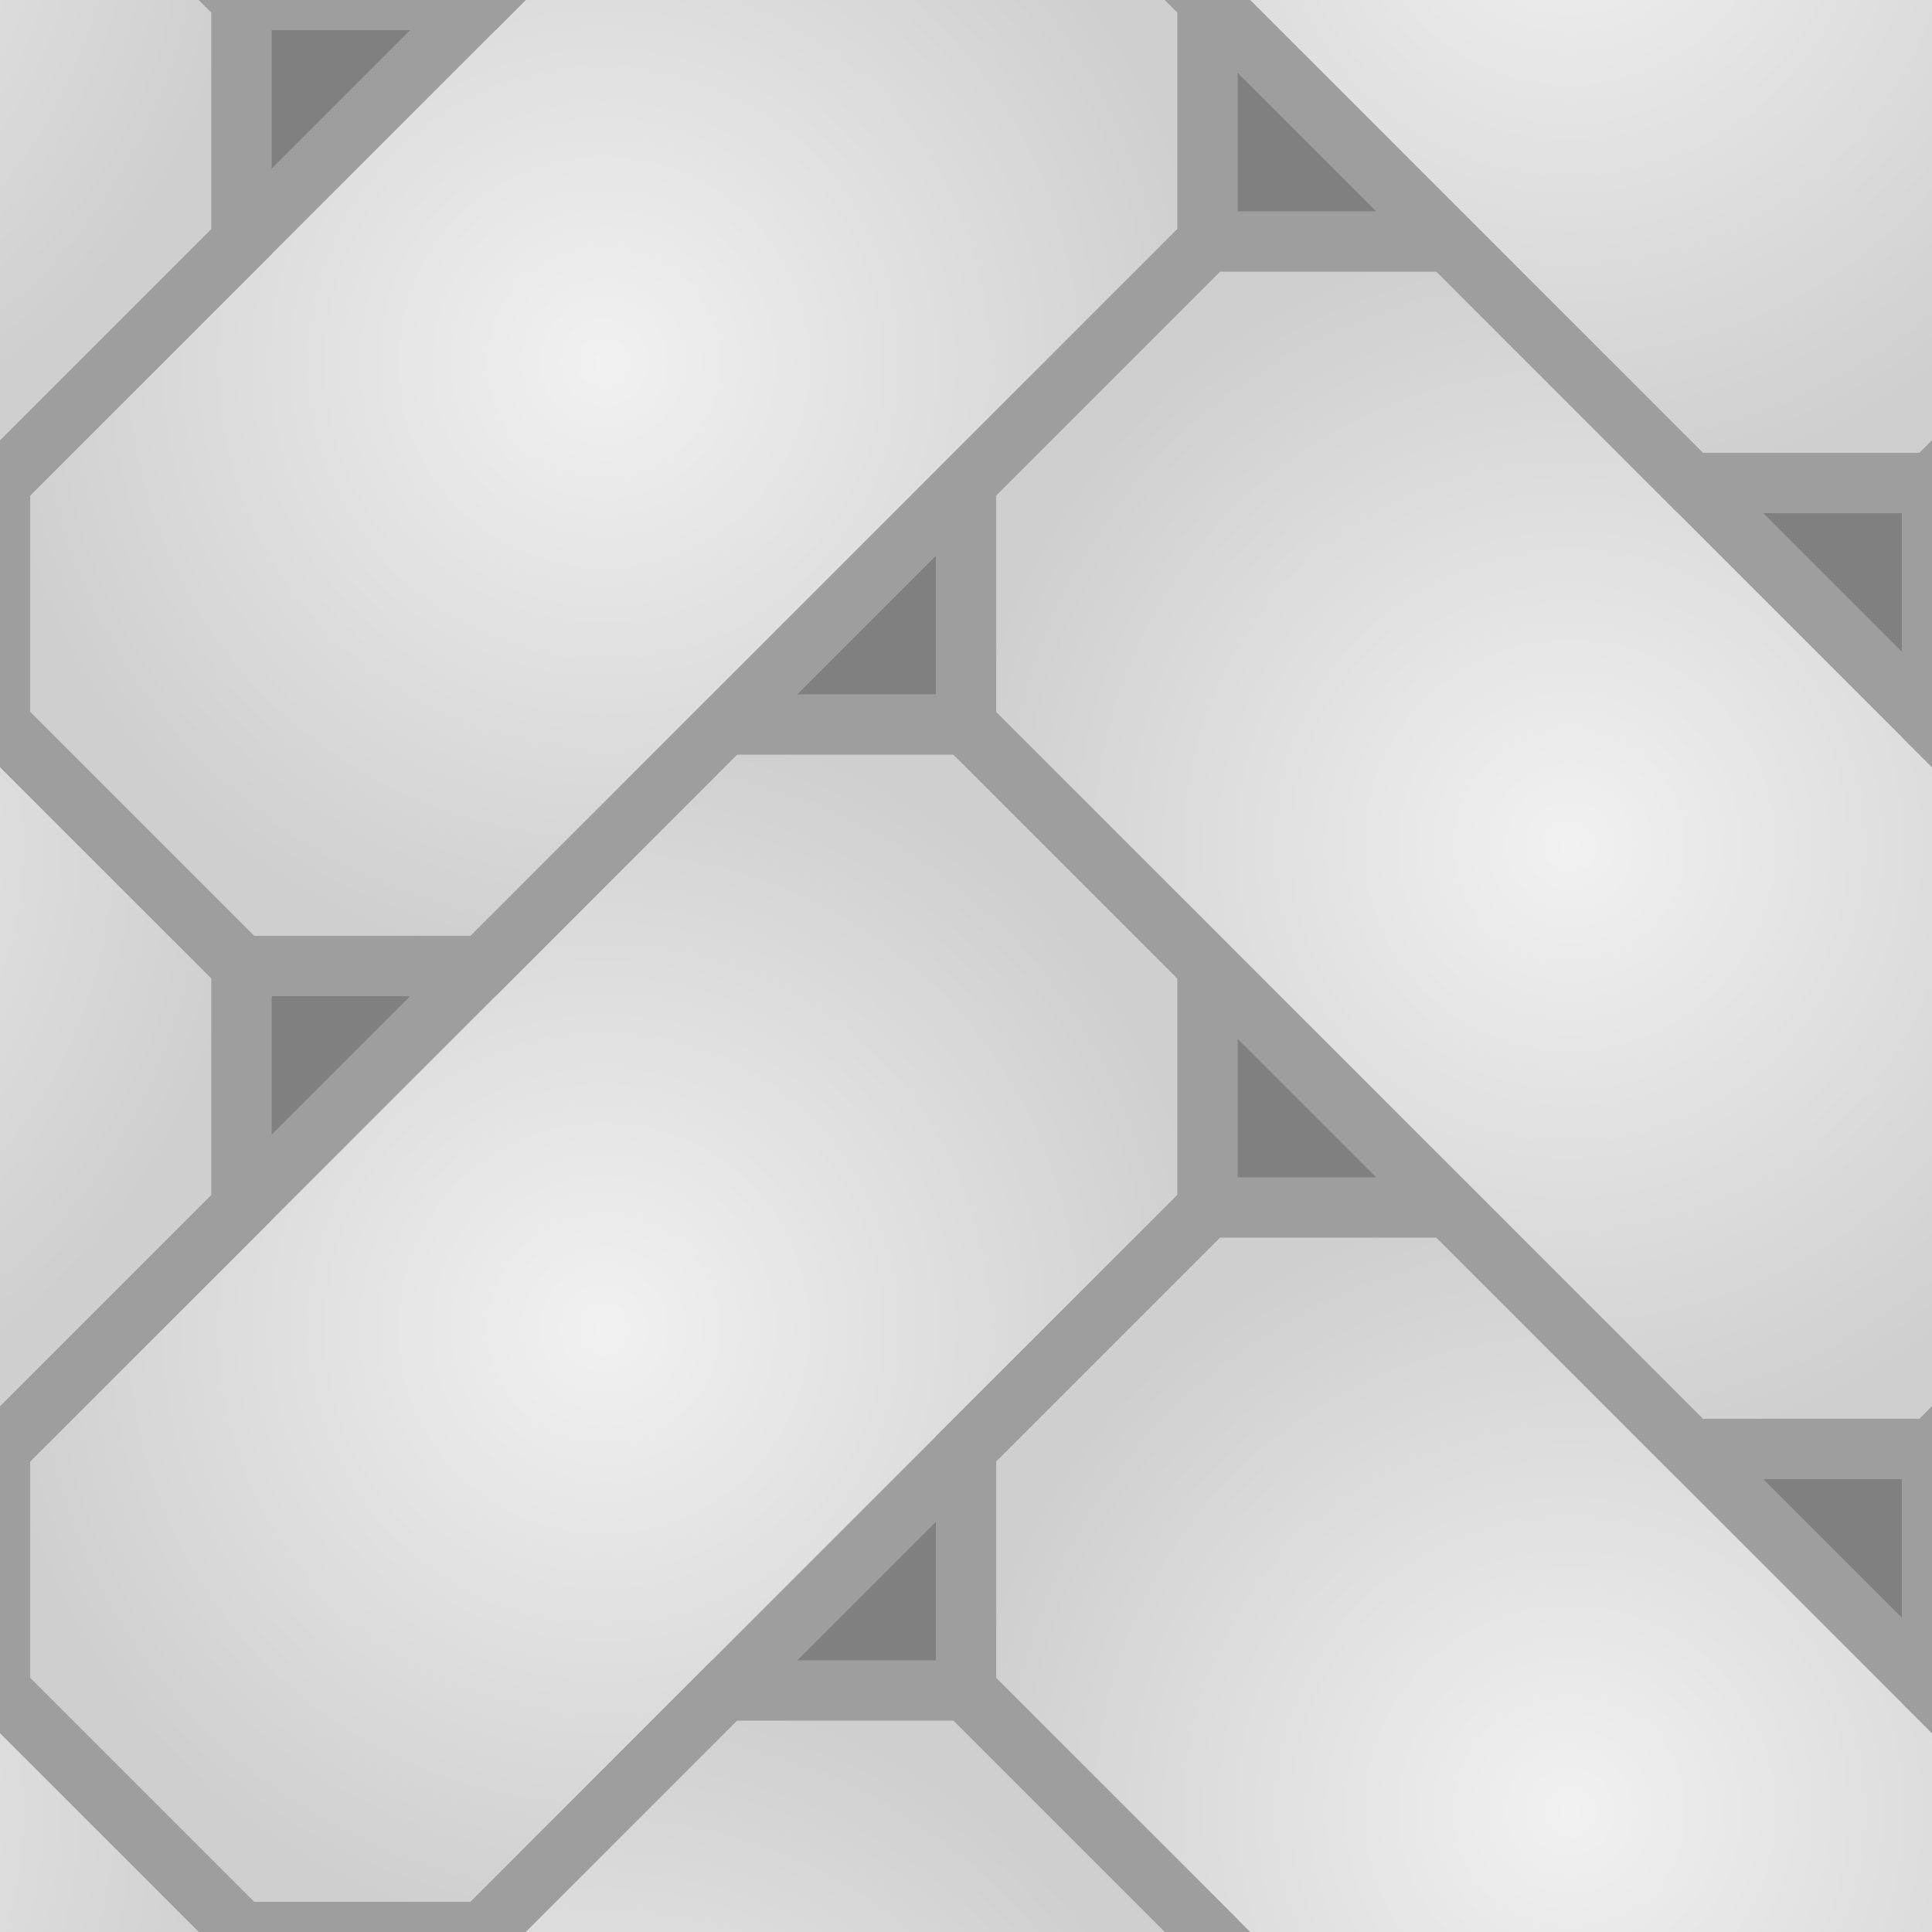
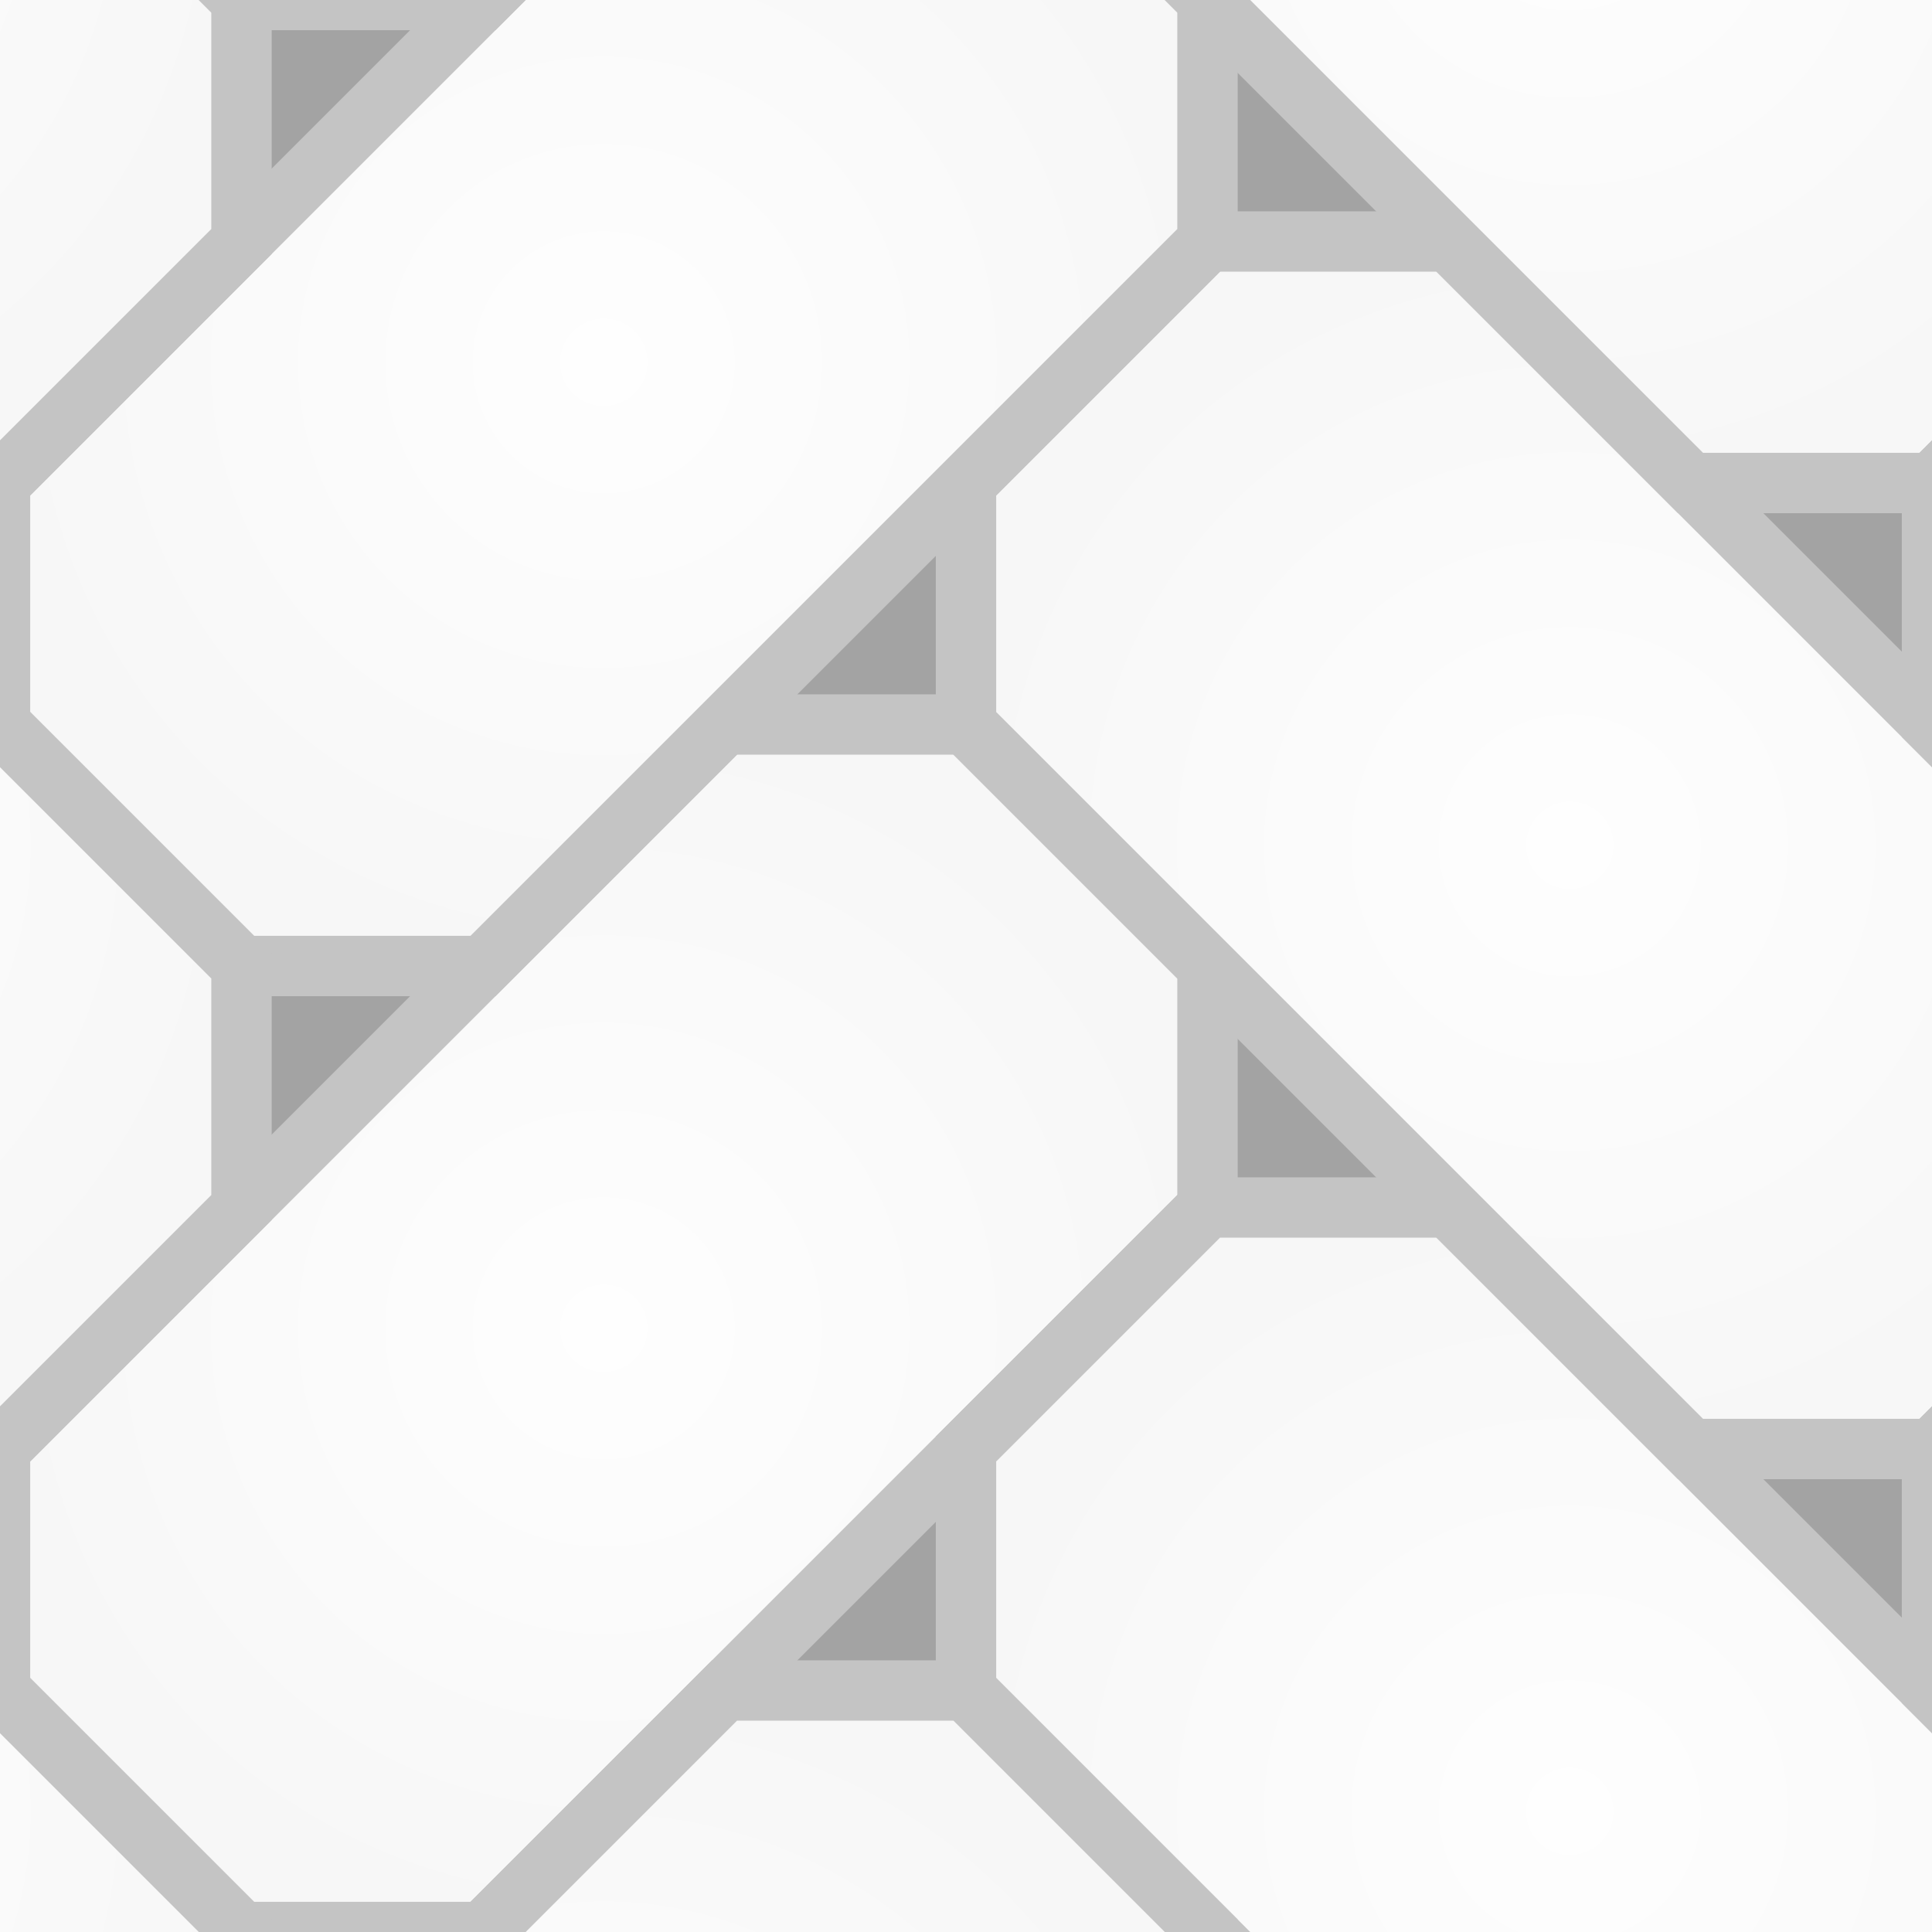
<svg xmlns="http://www.w3.org/2000/svg" xmlns:xlink="http://www.w3.org/1999/xlink" width="128" height="128" viewBox="0 0 128 128" id="svg2" version="1.1">
  <defs id="defs4">
-     <linearGradient id="linearGradient4163">
-       <stop style="stop-color:#f1f1f1;stop-opacity:1" offset="0" id="stop4165" />
-       <stop style="stop-color:#cfcfcf;stop-opacity:1" offset="1" id="stop4167" />
+     <linearGradient id="linearGradient4162">
+       <stop id="stop4164" offset="0" style="stop-color:#fefefe;stop-opacity:1" />
+       <stop id="stop4166" offset="1" style="stop-color:#f7f7f7;stop-opacity:1" />
    </linearGradient>
-     <radialGradient xlink:href="#linearGradient4163" id="radialGradient4183-0-3-4" cx="40" cy="1012.362" fx="40" fy="1012.362" r="40.5" gradientTransform="translate(0,-5.2e-4)" gradientUnits="userSpaceOnUse" />
-     <radialGradient xlink:href="#linearGradient4163" id="radialGradient4183-0-3-4-2" cx="40" cy="1012.362" fx="40" fy="1012.362" r="40.5" gradientTransform="matrix(-1,0,0,1,144,31.99949)" gradientUnits="userSpaceOnUse" />
-     <radialGradient xlink:href="#linearGradient4163" id="radialGradient4183-0-3-4-2-2" cx="40" cy="1012.362" fx="40" fy="1012.362" r="40.5" gradientTransform="matrix(-1,0,0,1,144,-32.00051)" gradientUnits="userSpaceOnUse" />
-     <radialGradient xlink:href="#linearGradient4163" id="radialGradient4183-0-3-4-8" cx="40" cy="1012.362" fx="40" fy="1012.362" r="40.5" gradientTransform="translate(0,-64.00052)" gradientUnits="userSpaceOnUse" />
-     <radialGradient xlink:href="#linearGradient4163" id="radialGradient4183-0-3-4-0" cx="40" cy="1012.362" fx="40" fy="1012.362" r="40.5" gradientTransform="translate(0,63.99948)" gradientUnits="userSpaceOnUse" />
-     <radialGradient xlink:href="#linearGradient4163" id="radialGradient4183-0-3-4-2-2-6" cx="40" cy="1012.362" fx="40" fy="1012.362" r="40.5" gradientTransform="matrix(-1,0,0,1,144,-96.00051)" gradientUnits="userSpaceOnUse" />
-     <radialGradient xlink:href="#linearGradient4163" id="radialGradient4183-0-3-4-8-2" cx="40" cy="1012.362" fx="40" fy="1012.362" r="40.5" gradientTransform="translate(128,-64.00052)" gradientUnits="userSpaceOnUse" />
-     <radialGradient xlink:href="#linearGradient4163" id="radialGradient4183-0-3-4-8-2-0" cx="40" cy="1012.362" fx="40" fy="1012.362" r="40.5" gradientTransform="translate(128,-5.2e-4)" gradientUnits="userSpaceOnUse" />
-     <radialGradient xlink:href="#linearGradient4163" id="radialGradient4183-0-3-4-2-2-6-5" cx="40" cy="1012.362" fx="40" fy="1012.362" r="40.5" gradientTransform="matrix(-1,0,0,1,16,-96.00051)" gradientUnits="userSpaceOnUse" />
-     <radialGradient xlink:href="#linearGradient4163" id="radialGradient4183-0-3-4-2-2-6-5-5" cx="40" cy="1012.362" fx="40" fy="1012.362" r="40.5" gradientTransform="matrix(-1,0,0,1,16,-32.00051)" gradientUnits="userSpaceOnUse" />
-     <radialGradient xlink:href="#linearGradient4163" id="radialGradient4183-0-3-4-2-2-6-5-5-1" cx="40" cy="1012.362" fx="40" fy="1012.362" r="40.5" gradientTransform="matrix(-1,0,0,1,16,31.99949)" gradientUnits="userSpaceOnUse" />
-     <radialGradient xlink:href="#linearGradient4163" id="radialGradient4183-0-3-4-8-3" cx="40" cy="1012.362" fx="40" fy="1012.362" r="40.5" gradientTransform="translate(0,-128.0005)" gradientUnits="userSpaceOnUse" />
+     <radialGradient xlink:href="#linearGradient4162" id="radialGradient4183-0-3-4" cx="40" cy="1012.362" fx="40" fy="1012.362" r="40.5" gradientTransform="translate(0,-5.2e-4)" gradientUnits="userSpaceOnUse" />
+     <radialGradient xlink:href="#linearGradient4162" id="radialGradient4183-0-3-4-2" cx="40" cy="1012.362" fx="40" fy="1012.362" r="40.5" gradientTransform="matrix(-1,0,0,1,144,31.99949)" gradientUnits="userSpaceOnUse" />
+     <radialGradient xlink:href="#linearGradient4162" id="radialGradient4183-0-3-4-2-2" cx="40" cy="1012.362" fx="40" fy="1012.362" r="40.5" gradientTransform="matrix(-1,0,0,1,144,-32.00051)" gradientUnits="userSpaceOnUse" />
+     <radialGradient xlink:href="#linearGradient4162" id="radialGradient4183-0-3-4-8" cx="40" cy="1012.362" fx="40" fy="1012.362" r="40.5" gradientTransform="translate(0,-64.00052)" gradientUnits="userSpaceOnUse" />
+     <radialGradient xlink:href="#linearGradient4162" id="radialGradient4183-0-3-4-0" cx="40" cy="1012.362" fx="40" fy="1012.362" r="40.5" gradientTransform="translate(0,63.99948)" gradientUnits="userSpaceOnUse" />
+     <radialGradient xlink:href="#linearGradient4162" id="radialGradient4183-0-3-4-2-2-6" cx="40" cy="1012.362" fx="40" fy="1012.362" r="40.5" gradientTransform="matrix(-1,0,0,1,144,-96.00051)" gradientUnits="userSpaceOnUse" />
+     <radialGradient xlink:href="#linearGradient4162" id="radialGradient4183-0-3-4-8-2" cx="40" cy="1012.362" fx="40" fy="1012.362" r="40.5" gradientTransform="translate(128,-64.00052)" gradientUnits="userSpaceOnUse" />
+     <radialGradient xlink:href="#linearGradient4162" id="radialGradient4183-0-3-4-8-2-0" cx="40" cy="1012.362" fx="40" fy="1012.362" r="40.5" gradientTransform="translate(128,-5.2e-4)" gradientUnits="userSpaceOnUse" />
+     <radialGradient xlink:href="#linearGradient4162" id="radialGradient4183-0-3-4-2-2-6-5" cx="40" cy="1012.362" fx="40" fy="1012.362" r="40.5" gradientTransform="matrix(-1,0,0,1,16,-96.00051)" gradientUnits="userSpaceOnUse" />
+     <radialGradient xlink:href="#linearGradient4162" id="radialGradient4183-0-3-4-2-2-6-5-5" cx="40" cy="1012.362" fx="40" fy="1012.362" r="40.5" gradientTransform="matrix(-1,0,0,1,16,-32.00051)" gradientUnits="userSpaceOnUse" />
+     <radialGradient xlink:href="#linearGradient4162" id="radialGradient4183-0-3-4-2-2-6-5-5-1" cx="40" cy="1012.362" fx="40" fy="1012.362" r="40.5" gradientTransform="matrix(-1,0,0,1,16,31.99949)" gradientUnits="userSpaceOnUse" />
+     <radialGradient xlink:href="#linearGradient4162" id="radialGradient4183-0-3-4-8-3" cx="40" cy="1012.362" fx="40" fy="1012.362" r="40.5" gradientTransform="translate(0,-128.0005)" gradientUnits="userSpaceOnUse" />
  </defs>
  <g id="layer1" transform="translate(0,-924.3622)" style="display:inline">
-     <rect style="opacity:1;fill:#808080;fill-opacity:1;stroke:none;stroke-width:4;stroke-linecap:square;stroke-linejoin:miter;stroke-miterlimit:4;stroke-dasharray:none;stroke-opacity:1" id="rect5992" width="128" height="128" x="0" y="0" transform="translate(0,924.3622)" />
-     <path style="display:inline;fill:url(#radialGradient4183-0-3-4);fill-opacity:1.0;fill-rule:evenodd;stroke:#9e9e9e;stroke-width:4;stroke-linecap:butt;stroke-linejoin:miter;stroke-miterlimit:4;stroke-dasharray:none;stroke-opacity:1" d="m 0,1036.362 16,16 16,0 48,-48 0,-16 -16,-16 -16,0 -48,48 z" id="path4175-0-4-4" />
-     <path style="display:inline;fill:url(#radialGradient4183-0-3-4-2);fill-opacity:1.0;fill-rule:evenodd;stroke:#9e9e9e;stroke-width:4;stroke-linecap:butt;stroke-linejoin:miter;stroke-miterlimit:4;stroke-dasharray:none;stroke-opacity:1" d="m 144,1068.362 -16,16 -16,0 -48,-48 0,-16 16,-16 16,0 48,48 z" id="path4175-0-4-4-1" />
-     <path style="display:inline;fill:url(#radialGradient4183-0-3-4-2-2);fill-opacity:1.0;fill-rule:evenodd;stroke:#9e9e9e;stroke-width:4;stroke-linecap:butt;stroke-linejoin:miter;stroke-miterlimit:4;stroke-dasharray:none;stroke-opacity:1" d="m 144,1004.362 -16,16 -16,0 -48,-48 0,-16 16,-16 16,0 48,48 z" id="path4175-0-4-4-1-4" />
-     <path style="display:inline;fill:url(#radialGradient4183-0-3-4-8);fill-opacity:1.0;fill-rule:evenodd;stroke:#9e9e9e;stroke-width:4;stroke-linecap:butt;stroke-linejoin:miter;stroke-miterlimit:4;stroke-dasharray:none;stroke-opacity:1" d="m 0,972.362 16,16 16,0 48,-48 0,-16 -16,-16 -16,0 -48,48 z" id="path4175-0-4-4-4" />
-     <path style="display:inline;fill:url(#radialGradient4183-0-3-4-0);fill-opacity:1.0;fill-rule:evenodd;stroke:#9e9e9e;stroke-width:4;stroke-linecap:butt;stroke-linejoin:miter;stroke-miterlimit:4;stroke-dasharray:none;stroke-opacity:1" d="m 0,1100.362 16,16 16,0 48,-48 0,-16 -16,-16 -16,0 -48,48 z" id="path4175-0-4-4-9" />
-     <path style="display:inline;fill:url(#radialGradient4183-0-3-4-2-2-6);fill-opacity:1.0;fill-rule:evenodd;stroke:#9e9e9e;stroke-width:4;stroke-linecap:butt;stroke-linejoin:miter;stroke-miterlimit:4;stroke-dasharray:none;stroke-opacity:1" d="m 144,940.362 -16,16 -16,0 -48,-48 0,-16 16,-16 16,0 48,48 z" id="path4175-0-4-4-1-4-3" />
-     <path style="display:inline;fill:url(#radialGradient4183-0-3-4-8-2);fill-opacity:1.0;fill-rule:evenodd;stroke:#9e9e9e;stroke-width:4;stroke-linecap:butt;stroke-linejoin:miter;stroke-miterlimit:4;stroke-dasharray:none;stroke-opacity:1" d="m 128,972.362 16,16 16,0 48,-48 0,-16 -16,-16 -16,0 -48,48 z" id="path4175-0-4-4-4-3" />
-     <path style="display:inline;fill:url(#radialGradient4183-0-3-4-8-2-0);fill-opacity:1.0;fill-rule:evenodd;stroke:#9e9e9e;stroke-width:4;stroke-linecap:butt;stroke-linejoin:miter;stroke-miterlimit:4;stroke-dasharray:none;stroke-opacity:1" d="m 128,1036.362 16,16 16,0 48,-48 0,-16 -16,-16 -16,0 -48,48 z" id="path4175-0-4-4-4-3-7" />
-     <path style="display:inline;fill:url(#radialGradient4183-0-3-4-2-2-6-5);fill-opacity:1.0;fill-rule:evenodd;stroke:#9e9e9e;stroke-width:4;stroke-linecap:butt;stroke-linejoin:miter;stroke-miterlimit:4;stroke-dasharray:none;stroke-opacity:1" d="m 16,940.362 -16,16 -16,0 -48,-48 0,-16 16,-16 16,0 48,48 z" id="path4175-0-4-4-1-4-3-3" />
-     <path style="display:inline;fill:url(#radialGradient4183-0-3-4-2-2-6-5-5);fill-opacity:1.0;fill-rule:evenodd;stroke:#9e9e9e;stroke-width:4;stroke-linecap:butt;stroke-linejoin:miter;stroke-miterlimit:4;stroke-dasharray:none;stroke-opacity:1" d="m 16,1004.362 -16,16 -16,0 -48,-48 0,-16 16,-16 16,0 48,48 z" id="path4175-0-4-4-1-4-3-3-0" />
-     <path style="display:inline;fill:url(#radialGradient4183-0-3-4-2-2-6-5-5-1);fill-opacity:1.0;fill-rule:evenodd;stroke:#9e9e9e;stroke-width:4;stroke-linecap:butt;stroke-linejoin:miter;stroke-miterlimit:4;stroke-dasharray:none;stroke-opacity:1" d="m 16,1068.362 -16,16 -16,0 -48,-48 0,-16 16,-16 16,0 48,48 z" id="path4175-0-4-4-1-4-3-3-0-6" />
-     <path style="display:inline;fill:url(#radialGradient4183-0-3-4-8-3);fill-opacity:1.0;fill-rule:evenodd;stroke:#9e9e9e;stroke-width:4;stroke-linecap:butt;stroke-linejoin:miter;stroke-miterlimit:4;stroke-dasharray:none;stroke-opacity:1" d="m 0,908.362 16,16 16,0 48,-48 0,-16 -16,-16 -16,0 -48,48 z" id="path4175-0-4-4-4-8" />
+     <rect style="opacity:1;fill:#a3a3a3;fill-opacity:1;stroke:none;stroke-width:4;stroke-linecap:square;stroke-linejoin:miter;stroke-miterlimit:4;stroke-dasharray:none;stroke-opacity:1" id="rect5992" width="128" height="128" x="0" y="0" transform="translate(0,924.3622)" />
+     <path style="display:inline;fill:url(#radialGradient4183-0-3-4);fill-opacity:1;fill-rule:evenodd;stroke:#c4c4c4;stroke-width:4;stroke-linecap:butt;stroke-linejoin:miter;stroke-miterlimit:4;stroke-dasharray:none;stroke-opacity:1" d="m 0,1036.362 16,16 16,0 48,-48 0,-16 -16,-16 -16,0 -48,48 z" id="path4175-0-4-4" />
+     <path style="display:inline;fill:url(#radialGradient4183-0-3-4-2);fill-opacity:1;fill-rule:evenodd;stroke:#c4c4c4;stroke-width:4;stroke-linecap:butt;stroke-linejoin:miter;stroke-miterlimit:4;stroke-dasharray:none;stroke-opacity:1" d="m 144,1068.362 -16,16 -16,0 -48,-48 0,-16 16,-16 16,0 48,48 z" id="path4175-0-4-4-1" />
+     <path style="display:inline;fill:url(#radialGradient4183-0-3-4-2-2);fill-opacity:1;fill-rule:evenodd;stroke:#c4c4c4;stroke-width:4;stroke-linecap:butt;stroke-linejoin:miter;stroke-miterlimit:4;stroke-dasharray:none;stroke-opacity:1" d="m 144,1004.362 -16,16 -16,0 -48,-48 0,-16 16,-16 16,0 48,48 z" id="path4175-0-4-4-1-4" />
+     <path style="display:inline;fill:url(#radialGradient4183-0-3-4-8);fill-opacity:1;fill-rule:evenodd;stroke:#c4c4c4;stroke-width:4;stroke-linecap:butt;stroke-linejoin:miter;stroke-miterlimit:4;stroke-dasharray:none;stroke-opacity:1" d="m 0,972.362 16,16 16,0 48,-48 0,-16 -16,-16 -16,0 -48,48 z" id="path4175-0-4-4-4" />
+     <path style="display:inline;fill:url(#radialGradient4183-0-3-4-0);fill-opacity:1;fill-rule:evenodd;stroke:#c4c4c4;stroke-width:4;stroke-linecap:butt;stroke-linejoin:miter;stroke-miterlimit:4;stroke-dasharray:none;stroke-opacity:1" d="m 0,1100.362 16,16 16,0 48,-48 0,-16 -16,-16 -16,0 -48,48 z" id="path4175-0-4-4-9" />
+     <path style="display:inline;fill:url(#radialGradient4183-0-3-4-2-2-6);fill-opacity:1;fill-rule:evenodd;stroke:#c4c4c4;stroke-width:4;stroke-linecap:butt;stroke-linejoin:miter;stroke-miterlimit:4;stroke-dasharray:none;stroke-opacity:1" d="m 144,940.362 -16,16 -16,0 -48,-48 0,-16 16,-16 16,0 48,48 z" id="path4175-0-4-4-1-4-3" />
+     <path style="display:inline;fill:url(#radialGradient4183-0-3-4-8-2);fill-opacity:1;fill-rule:evenodd;stroke:#c4c4c4;stroke-width:4;stroke-linecap:butt;stroke-linejoin:miter;stroke-miterlimit:4;stroke-dasharray:none;stroke-opacity:1" d="m 128,972.362 16,16 16,0 48,-48 0,-16 -16,-16 -16,0 -48,48 z" id="path4175-0-4-4-4-3" />
+     <path style="display:inline;fill:url(#radialGradient4183-0-3-4-8-2-0);fill-opacity:1;fill-rule:evenodd;stroke:#c4c4c4;stroke-width:4;stroke-linecap:butt;stroke-linejoin:miter;stroke-miterlimit:4;stroke-dasharray:none;stroke-opacity:1" d="m 128,1036.362 16,16 16,0 48,-48 0,-16 -16,-16 -16,0 -48,48 z" id="path4175-0-4-4-4-3-7" />
+     <path style="display:inline;fill:url(#radialGradient4183-0-3-4-2-2-6-5);fill-opacity:1;fill-rule:evenodd;stroke:#c4c4c4;stroke-width:4;stroke-linecap:butt;stroke-linejoin:miter;stroke-miterlimit:4;stroke-dasharray:none;stroke-opacity:1" d="m 16,940.362 -16,16 -16,0 -48,-48 0,-16 16,-16 16,0 48,48 z" id="path4175-0-4-4-1-4-3-3" />
+     <path style="display:inline;fill:url(#radialGradient4183-0-3-4-2-2-6-5-5);fill-opacity:1;fill-rule:evenodd;stroke:#c4c4c4;stroke-width:4;stroke-linecap:butt;stroke-linejoin:miter;stroke-miterlimit:4;stroke-dasharray:none;stroke-opacity:1" d="m 16,1004.362 -16,16 -16,0 -48,-48 0,-16 16,-16 16,0 48,48 z" id="path4175-0-4-4-1-4-3-3-0" />
+     <path style="display:inline;fill:url(#radialGradient4183-0-3-4-2-2-6-5-5-1);fill-opacity:1;fill-rule:evenodd;stroke:#c4c4c4;stroke-width:4;stroke-linecap:butt;stroke-linejoin:miter;stroke-miterlimit:4;stroke-dasharray:none;stroke-opacity:1" d="m 16,1068.362 -16,16 -16,0 -48,-48 0,-16 16,-16 16,0 48,48 z" id="path4175-0-4-4-1-4-3-3-0-6" />
+     <path style="display:inline;fill:url(#radialGradient4183-0-3-4-8-3);fill-opacity:1;fill-rule:evenodd;stroke:#c4c4c4;stroke-width:4;stroke-linecap:butt;stroke-linejoin:miter;stroke-miterlimit:4;stroke-dasharray:none;stroke-opacity:1" d="m 0,908.362 16,16 16,0 48,-48 0,-16 -16,-16 -16,0 -48,48 z" id="path4175-0-4-4-4-8" />
  </g>
</svg>
